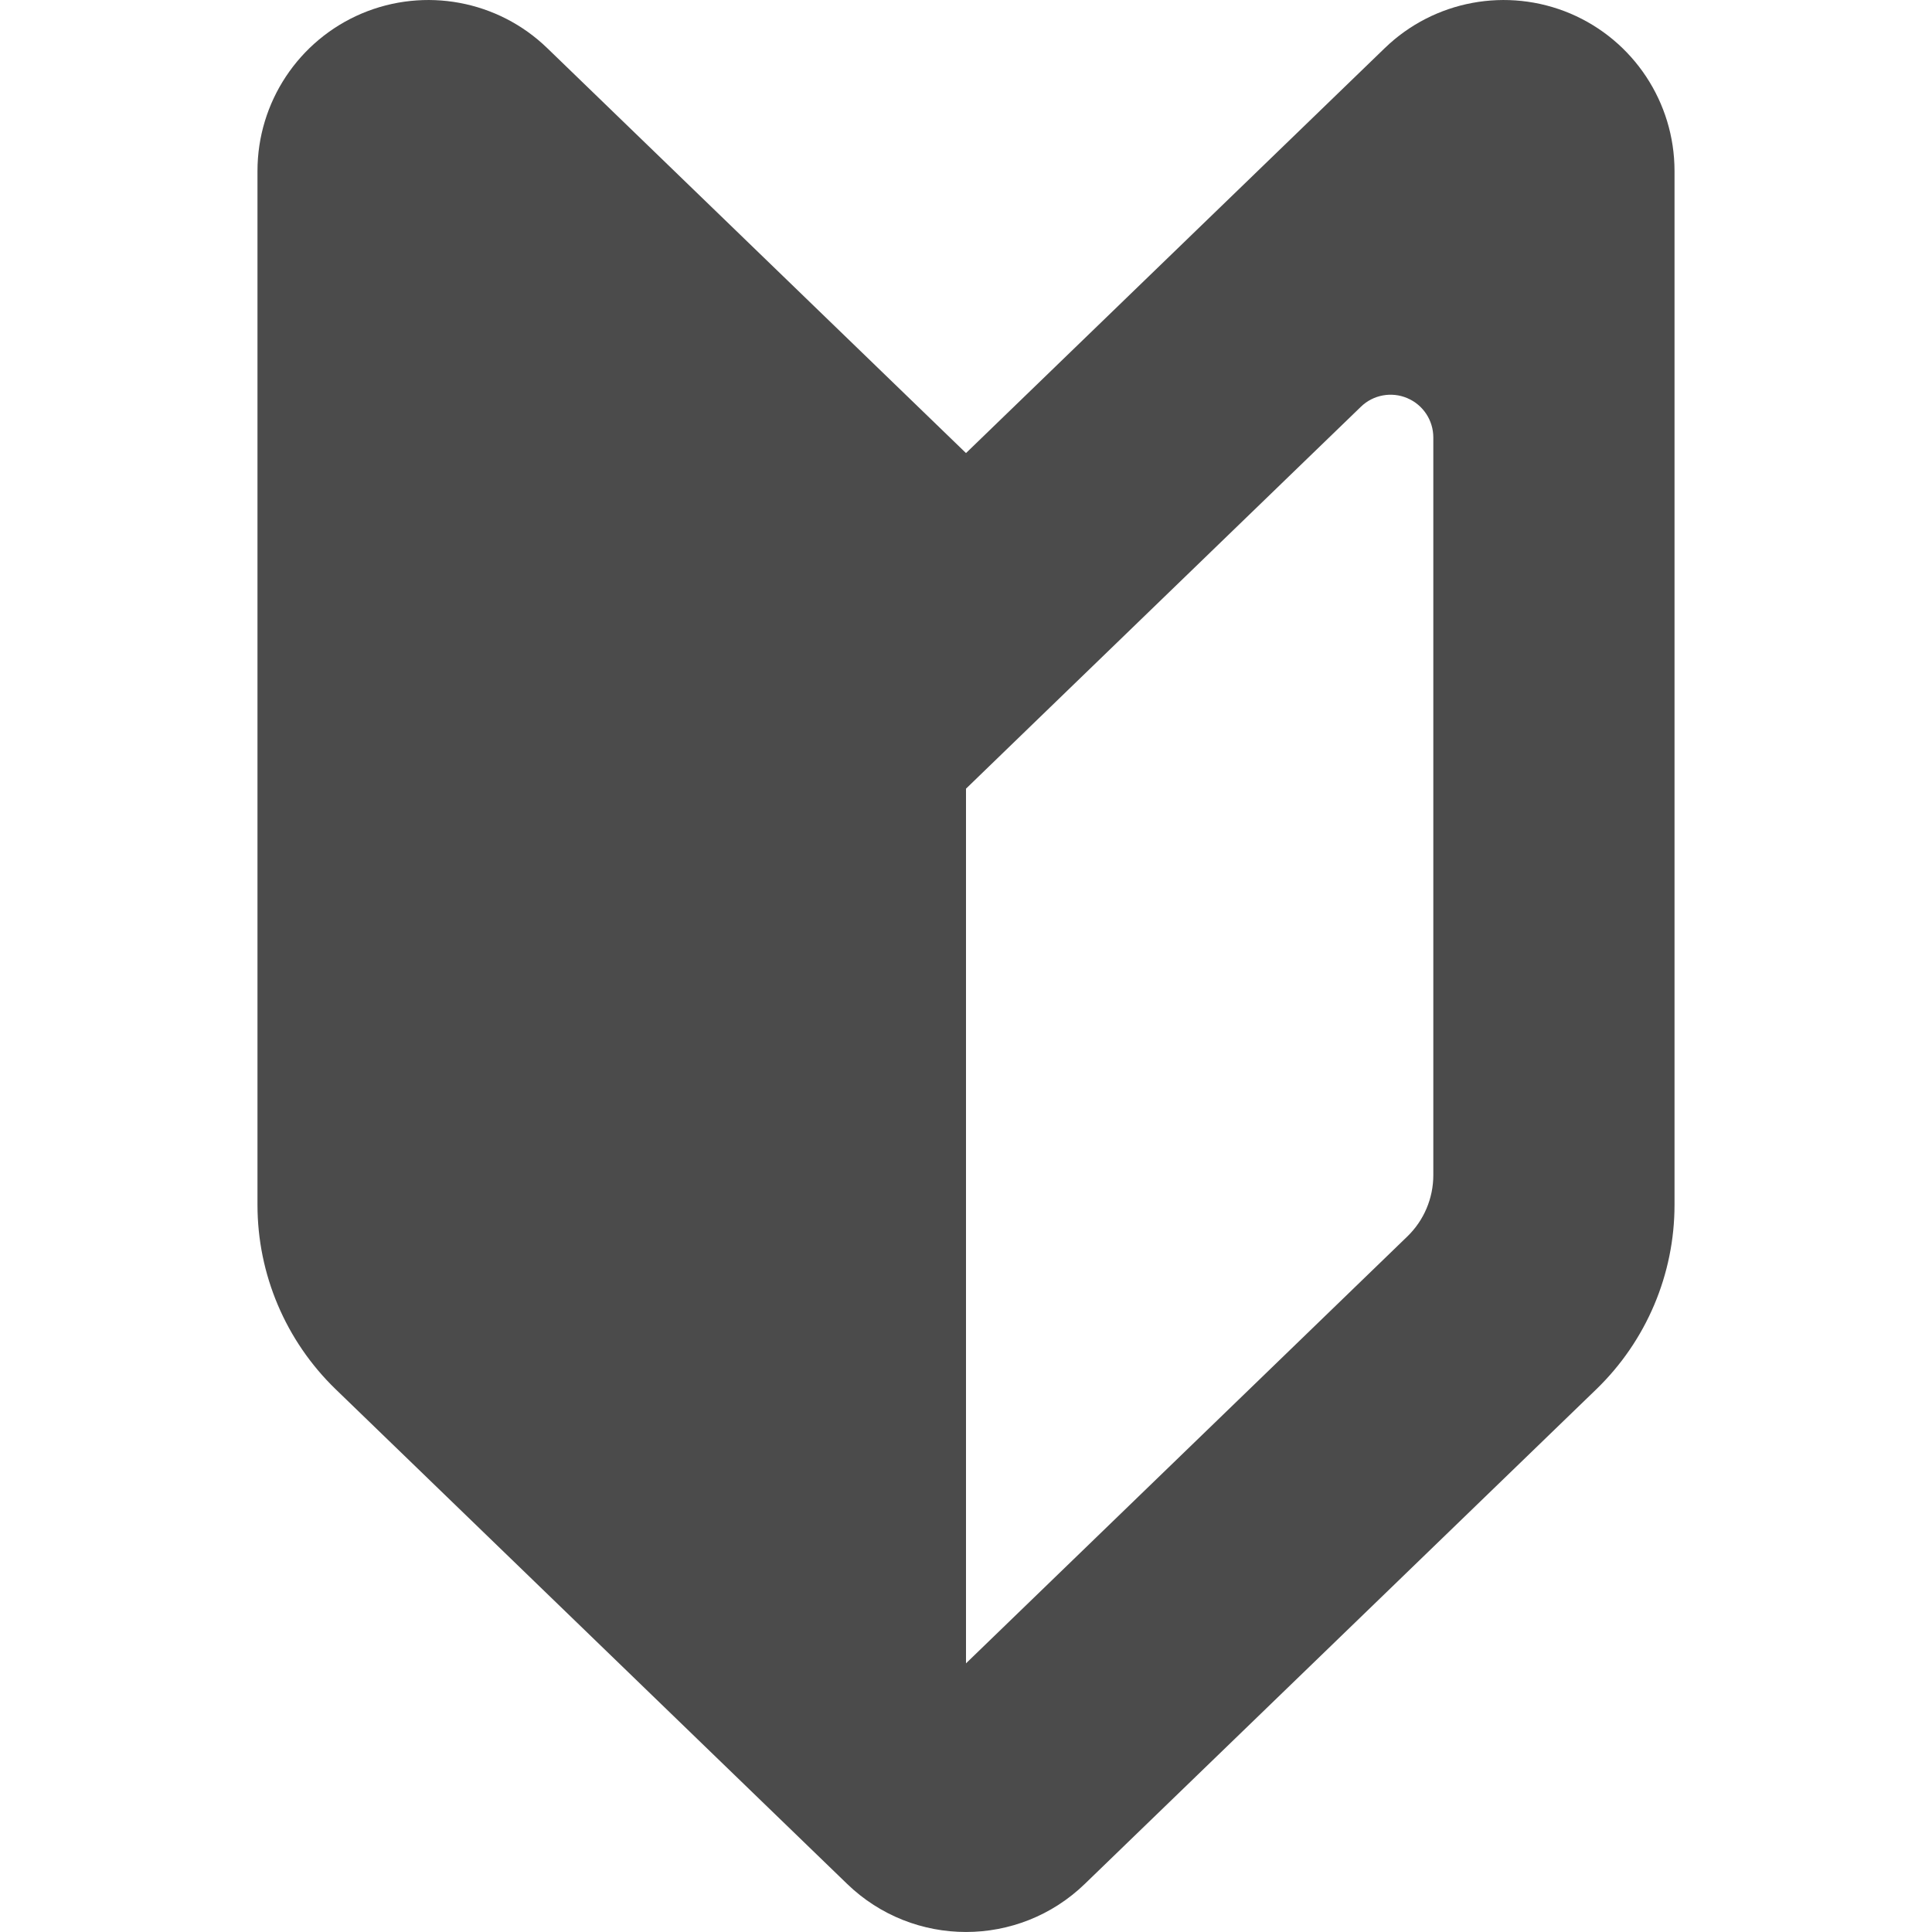
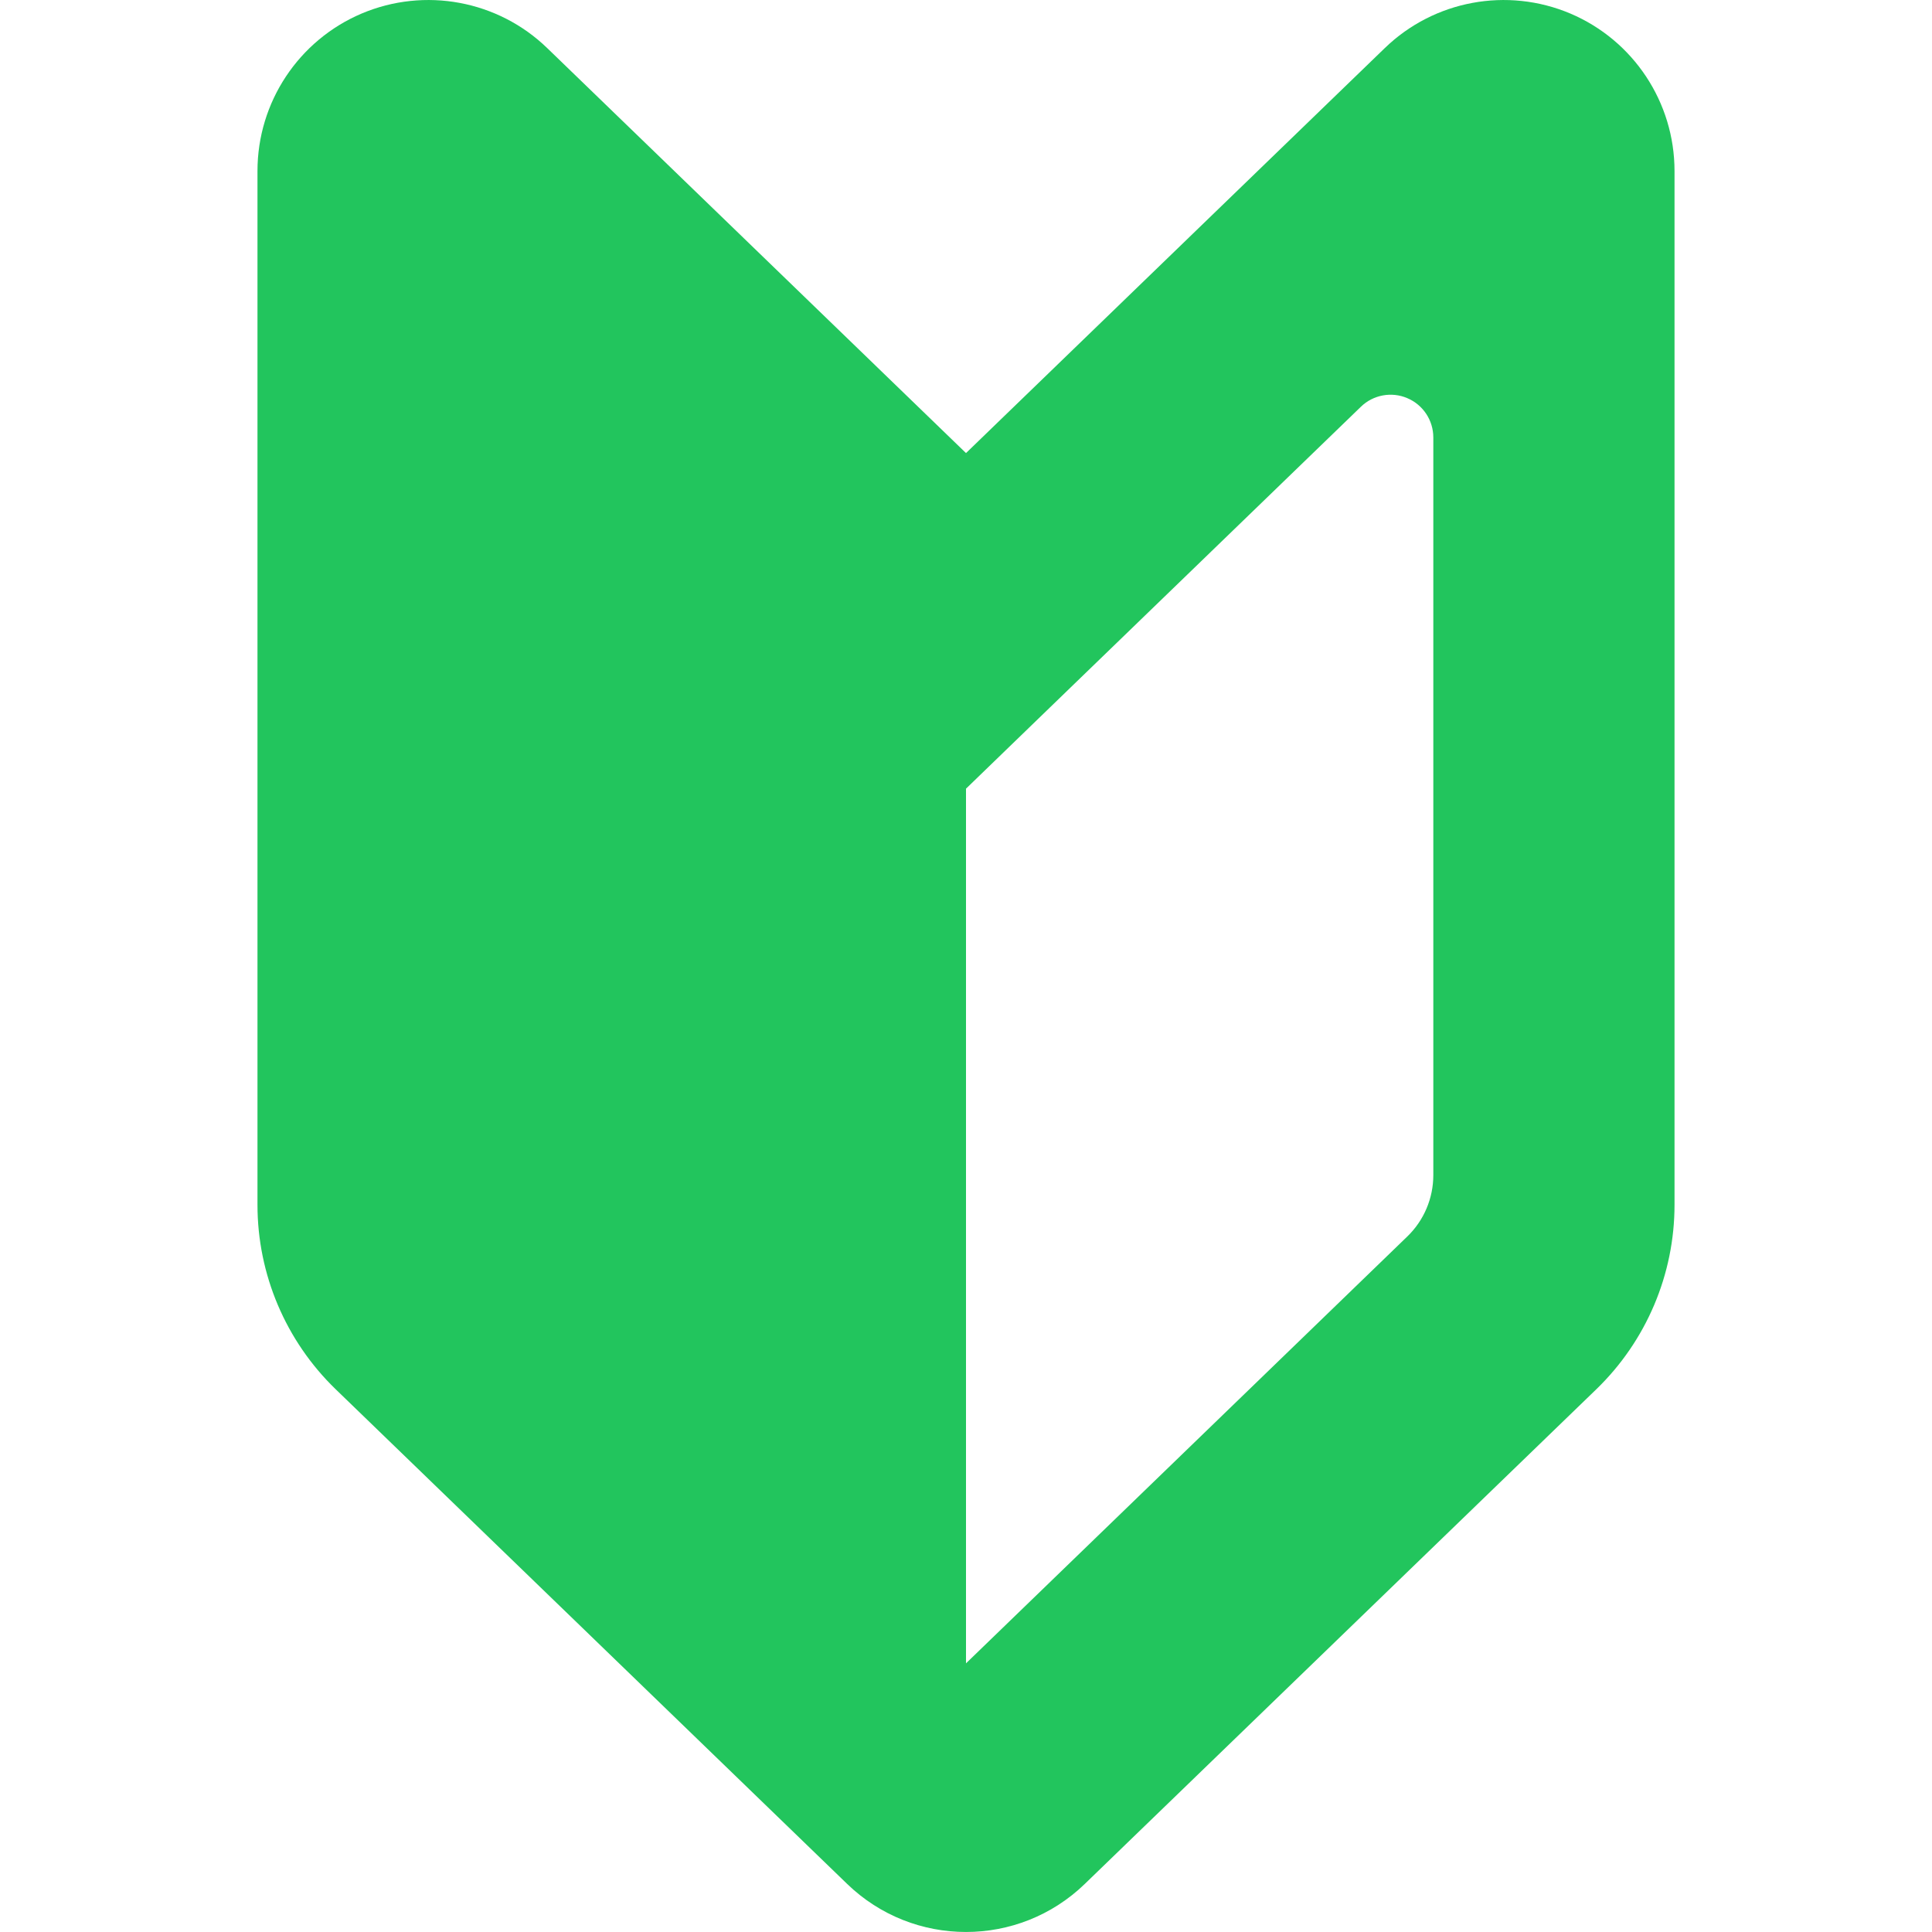
<svg xmlns="http://www.w3.org/2000/svg" version="1.1" id="_x32_" x="0px" y="0px" width="512px" height="512px" viewBox="0 0 512 512" style="width: 256px; height: 256px; opacity: 1;" xml:space="preserve">
  <style type="text/css">

	.st0{fill:#4B4B4B;}

</style>
  <g>
-     <path class="st0" d="M256,120.07L145.016,12.742C131.953,0.102,112.594-3.492,95.844,3.586   c-16.734,7.109-27.609,23.531-27.609,41.719v274c0,18.406,7.469,36.031,20.703,48.844L224.5,499.258   c17.563,16.984,45.438,16.984,62.984,0l135.578-131.109c13.234-12.813,20.703-30.438,20.703-48.844v-274   c0-18.188-10.875-34.609-27.609-41.719c-16.75-7.078-36.109-3.484-49.172,9.156L256,120.07z M379.844,311.414   c0,6.141-2.484,12.016-6.906,16.281L256,440.805V209.008l22.219-21.5l82.438-79.719c3.25-3.156,8.109-4.063,12.281-2.281   c4.188,1.766,6.906,5.875,6.906,10.422V311.414z" style="fill: rgb(75, 75, 75);" />
+     <path class="st0" d="M256,120.07L145.016,12.742C131.953,0.102,112.594-3.492,95.844,3.586   c-16.734,7.109-27.609,23.531-27.609,41.719v274c0,18.406,7.469,36.031,20.703,48.844L224.5,499.258   c17.563,16.984,45.438,16.984,62.984,0l135.578-131.109c13.234-12.813,20.703-30.438,20.703-48.844v-274   c0-18.188-10.875-34.609-27.609-41.719c-16.75-7.078-36.109-3.484-49.172,9.156L256,120.07z M379.844,311.414   c0,6.141-2.484,12.016-6.906,16.281L256,440.805V209.008l22.219-21.5l82.438-79.719c3.25-3.156,8.109-4.063,12.281-2.281   c4.188,1.766,6.906,5.875,6.906,10.422V311.414z" style="fill: rgb(34, 197, 93);" />
  </g>
</svg>
